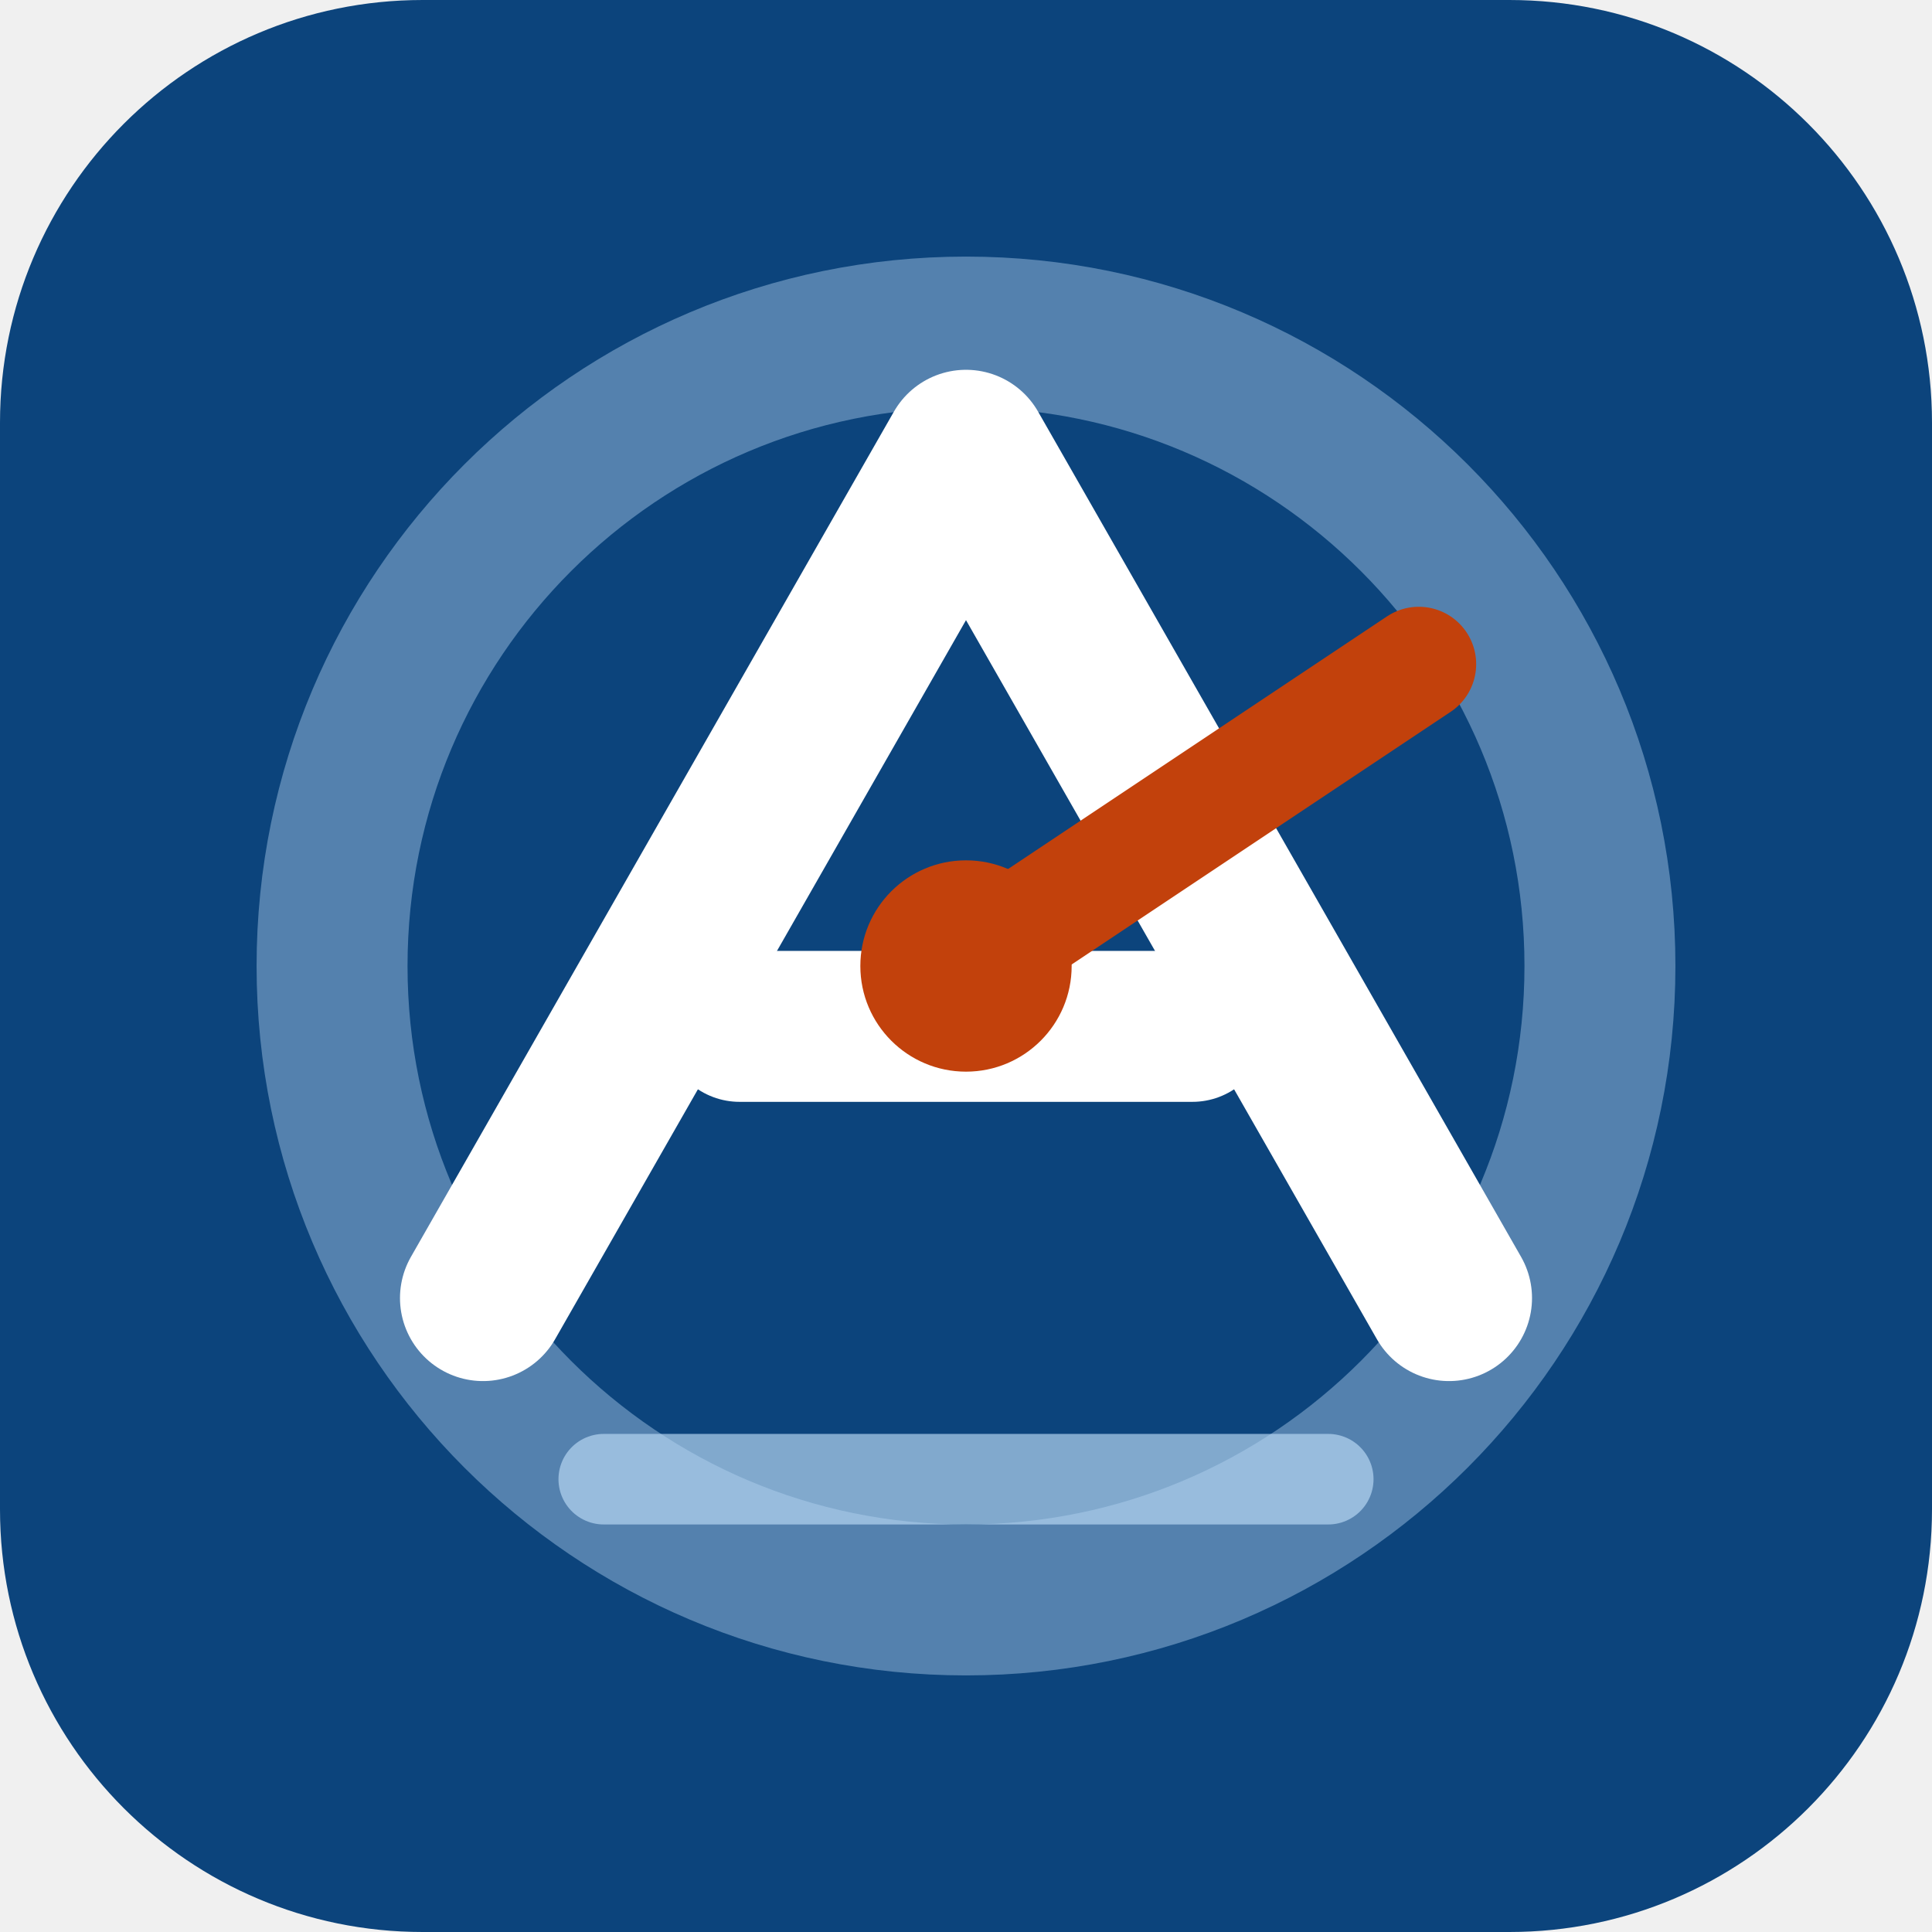
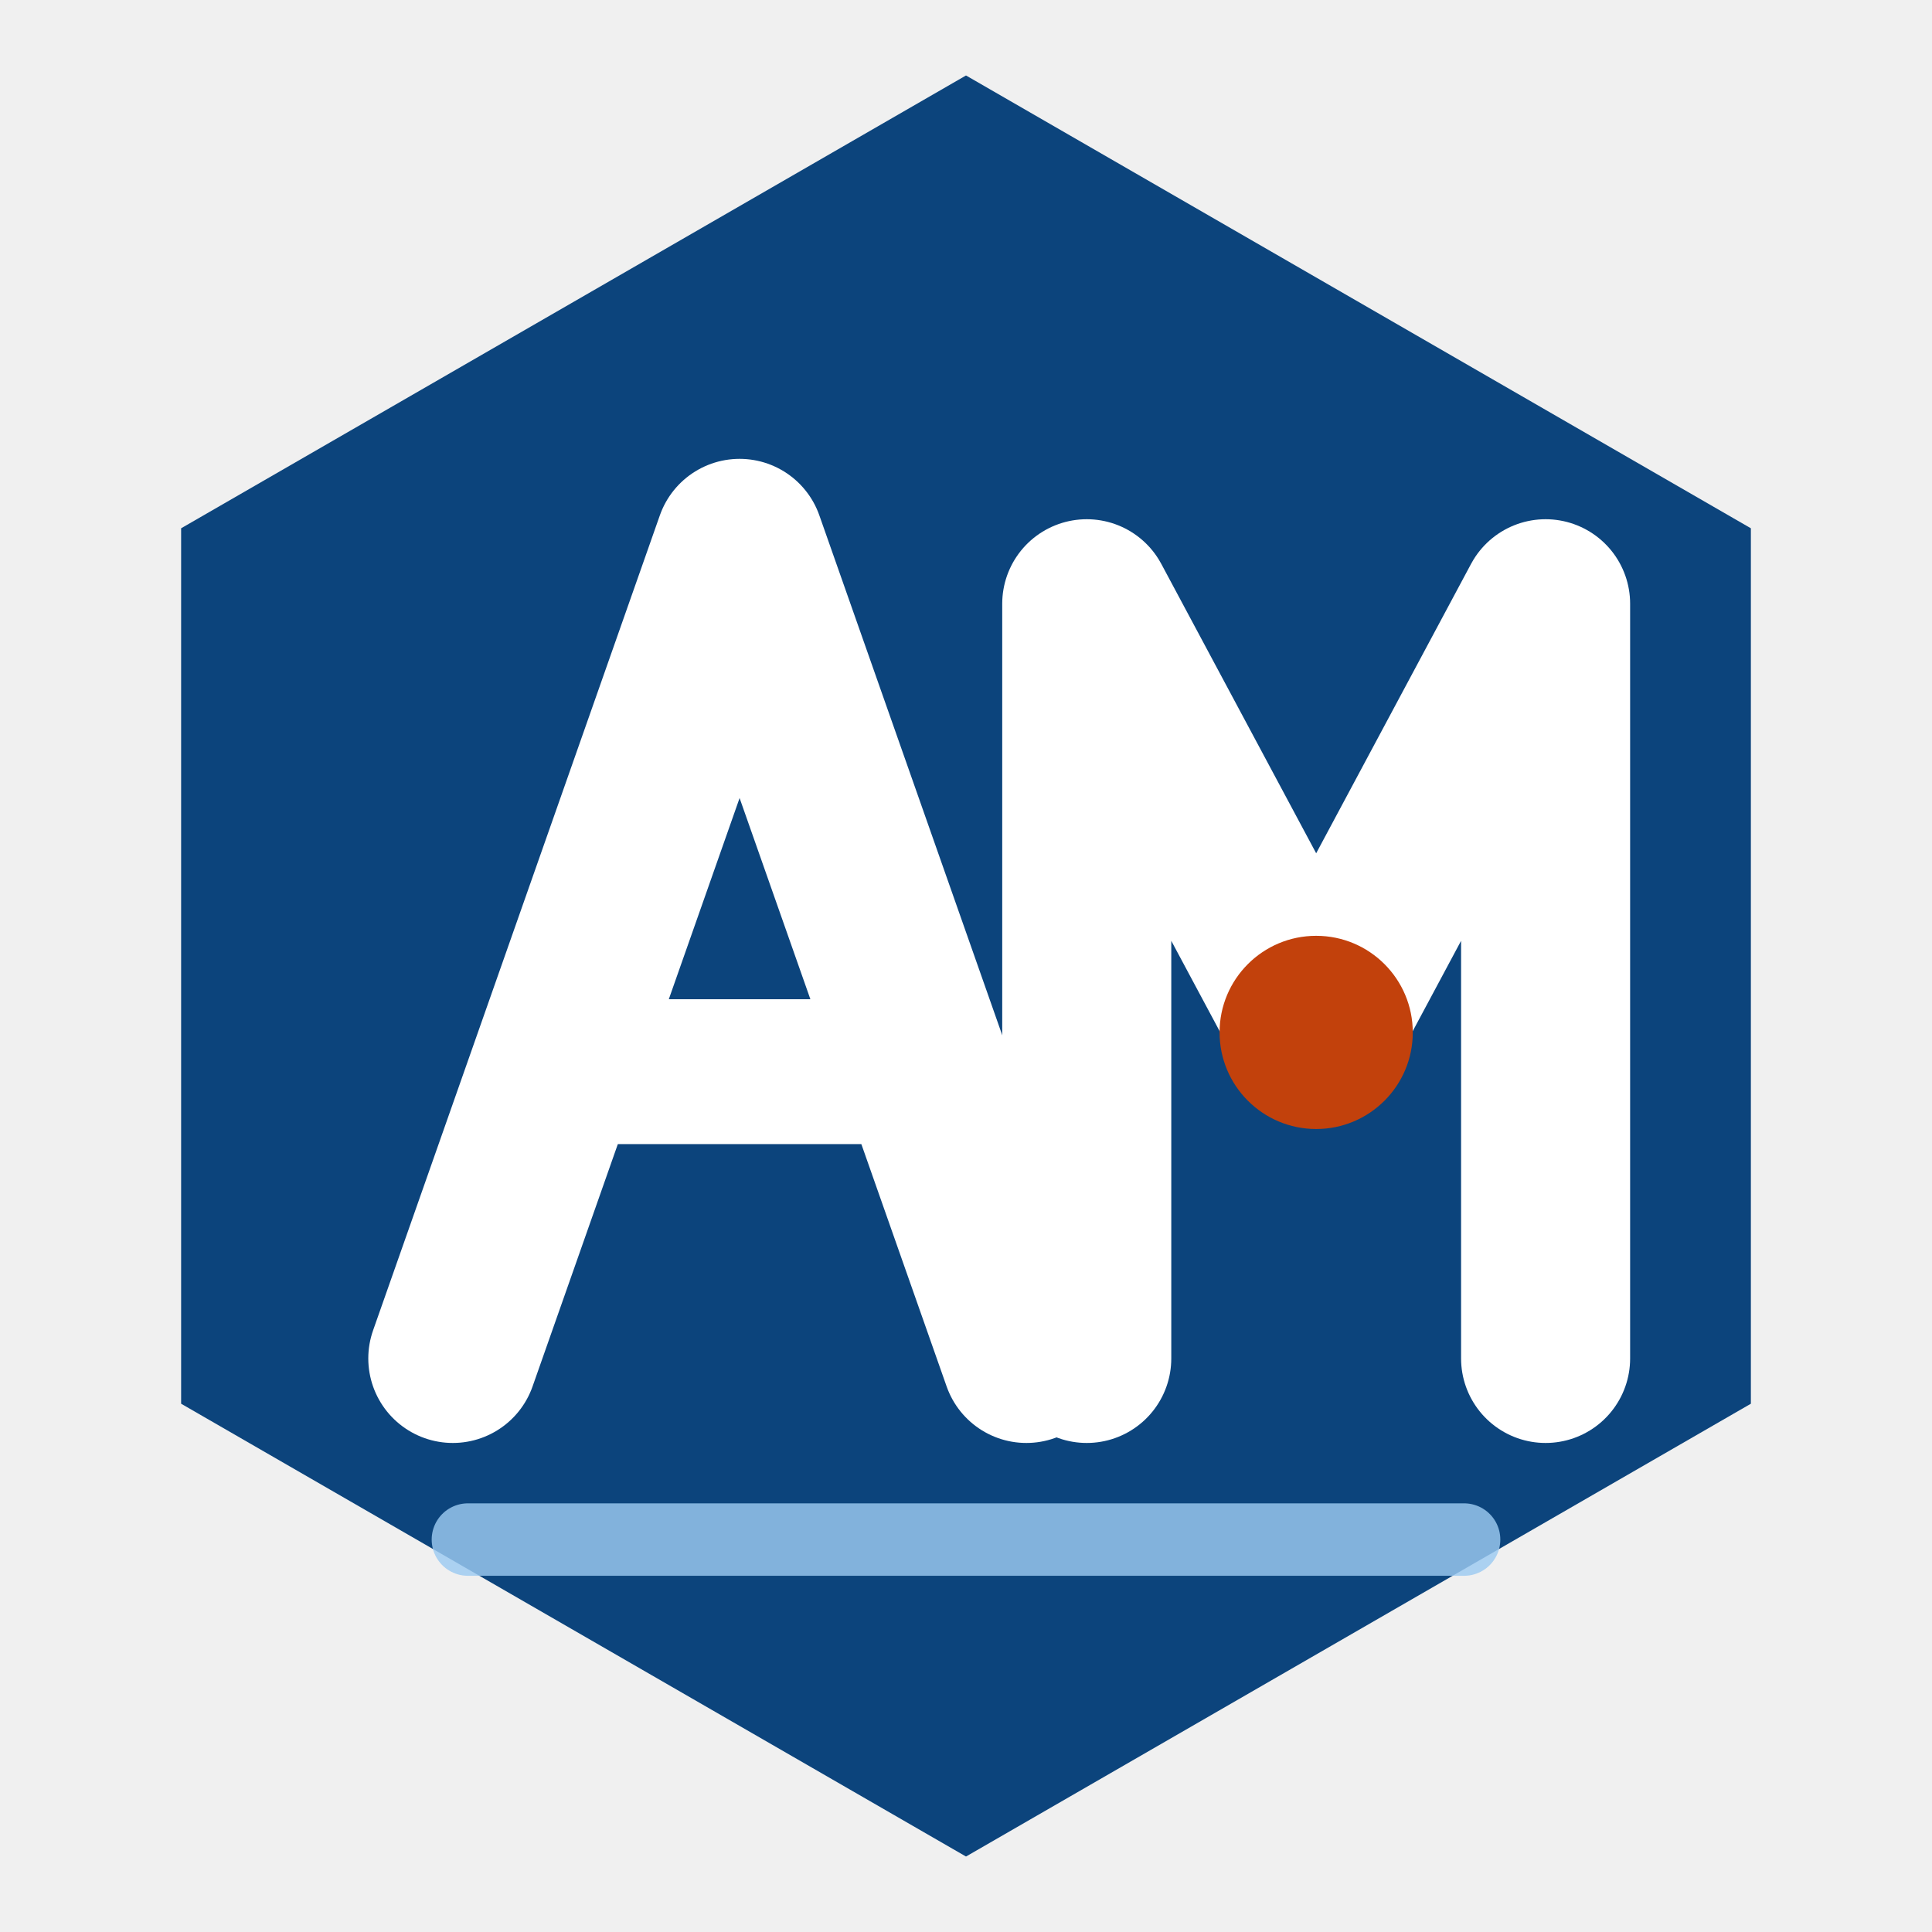
<svg xmlns="http://www.w3.org/2000/svg" viewBox="0 0 64 64" role="img" aria-labelledby="title desc">
-   <rect width="64" height="64" rx="14" fill="#0C447C" />
-   <circle cx="32" cy="32" r="21" fill="none" stroke="#B7D7F4" stroke-width="5" opacity=".42" />
-   <path d="M16 43 32 15l16 28" fill="none" stroke="#FFFFFF" stroke-linecap="round" stroke-linejoin="round" stroke-width="5.5" />
-   <path d="M24.5 34h15" fill="none" stroke="#FFFFFF" stroke-linecap="round" stroke-width="5" />
-   <path d="M32 32 47 22" fill="none" stroke="#C2410C" stroke-linecap="round" stroke-width="3.8" />
-   <circle cx="32" cy="32" r="3.5" fill="#C2410C" />
-   <path d="M20 49h24" fill="none" stroke="#B7D7F4" stroke-linecap="round" stroke-width="3" opacity=".68" />
+   <path d="M32 2.5 58 17.5v29L32 61.5 6 46.5v-29L32 2.5Z" fill="#0C447C" />
+   <path d="M15 45 24.5 18 34 45" fill="none" stroke="#FFFFFF" stroke-linecap="round" stroke-linejoin="round" stroke-width="5.6" />
+   <path d="M20.5 35.5h10" fill="none" stroke="#FFFFFF" stroke-linecap="round" stroke-width="4.8" />
+   <path d="M36 45V20l7.6 14.2L51.2 20v25" fill="none" stroke="#FFFFFF" stroke-linecap="round" stroke-linejoin="round" stroke-width="5.6" />
+   <path d="M15.5 51h33" fill="none" stroke="#9CCAF1" stroke-linecap="round" stroke-width="2.4" opacity=".82" />
+   <circle cx="43.6" cy="34.2" r="3.2" fill="#C2410C" />
</svg>
